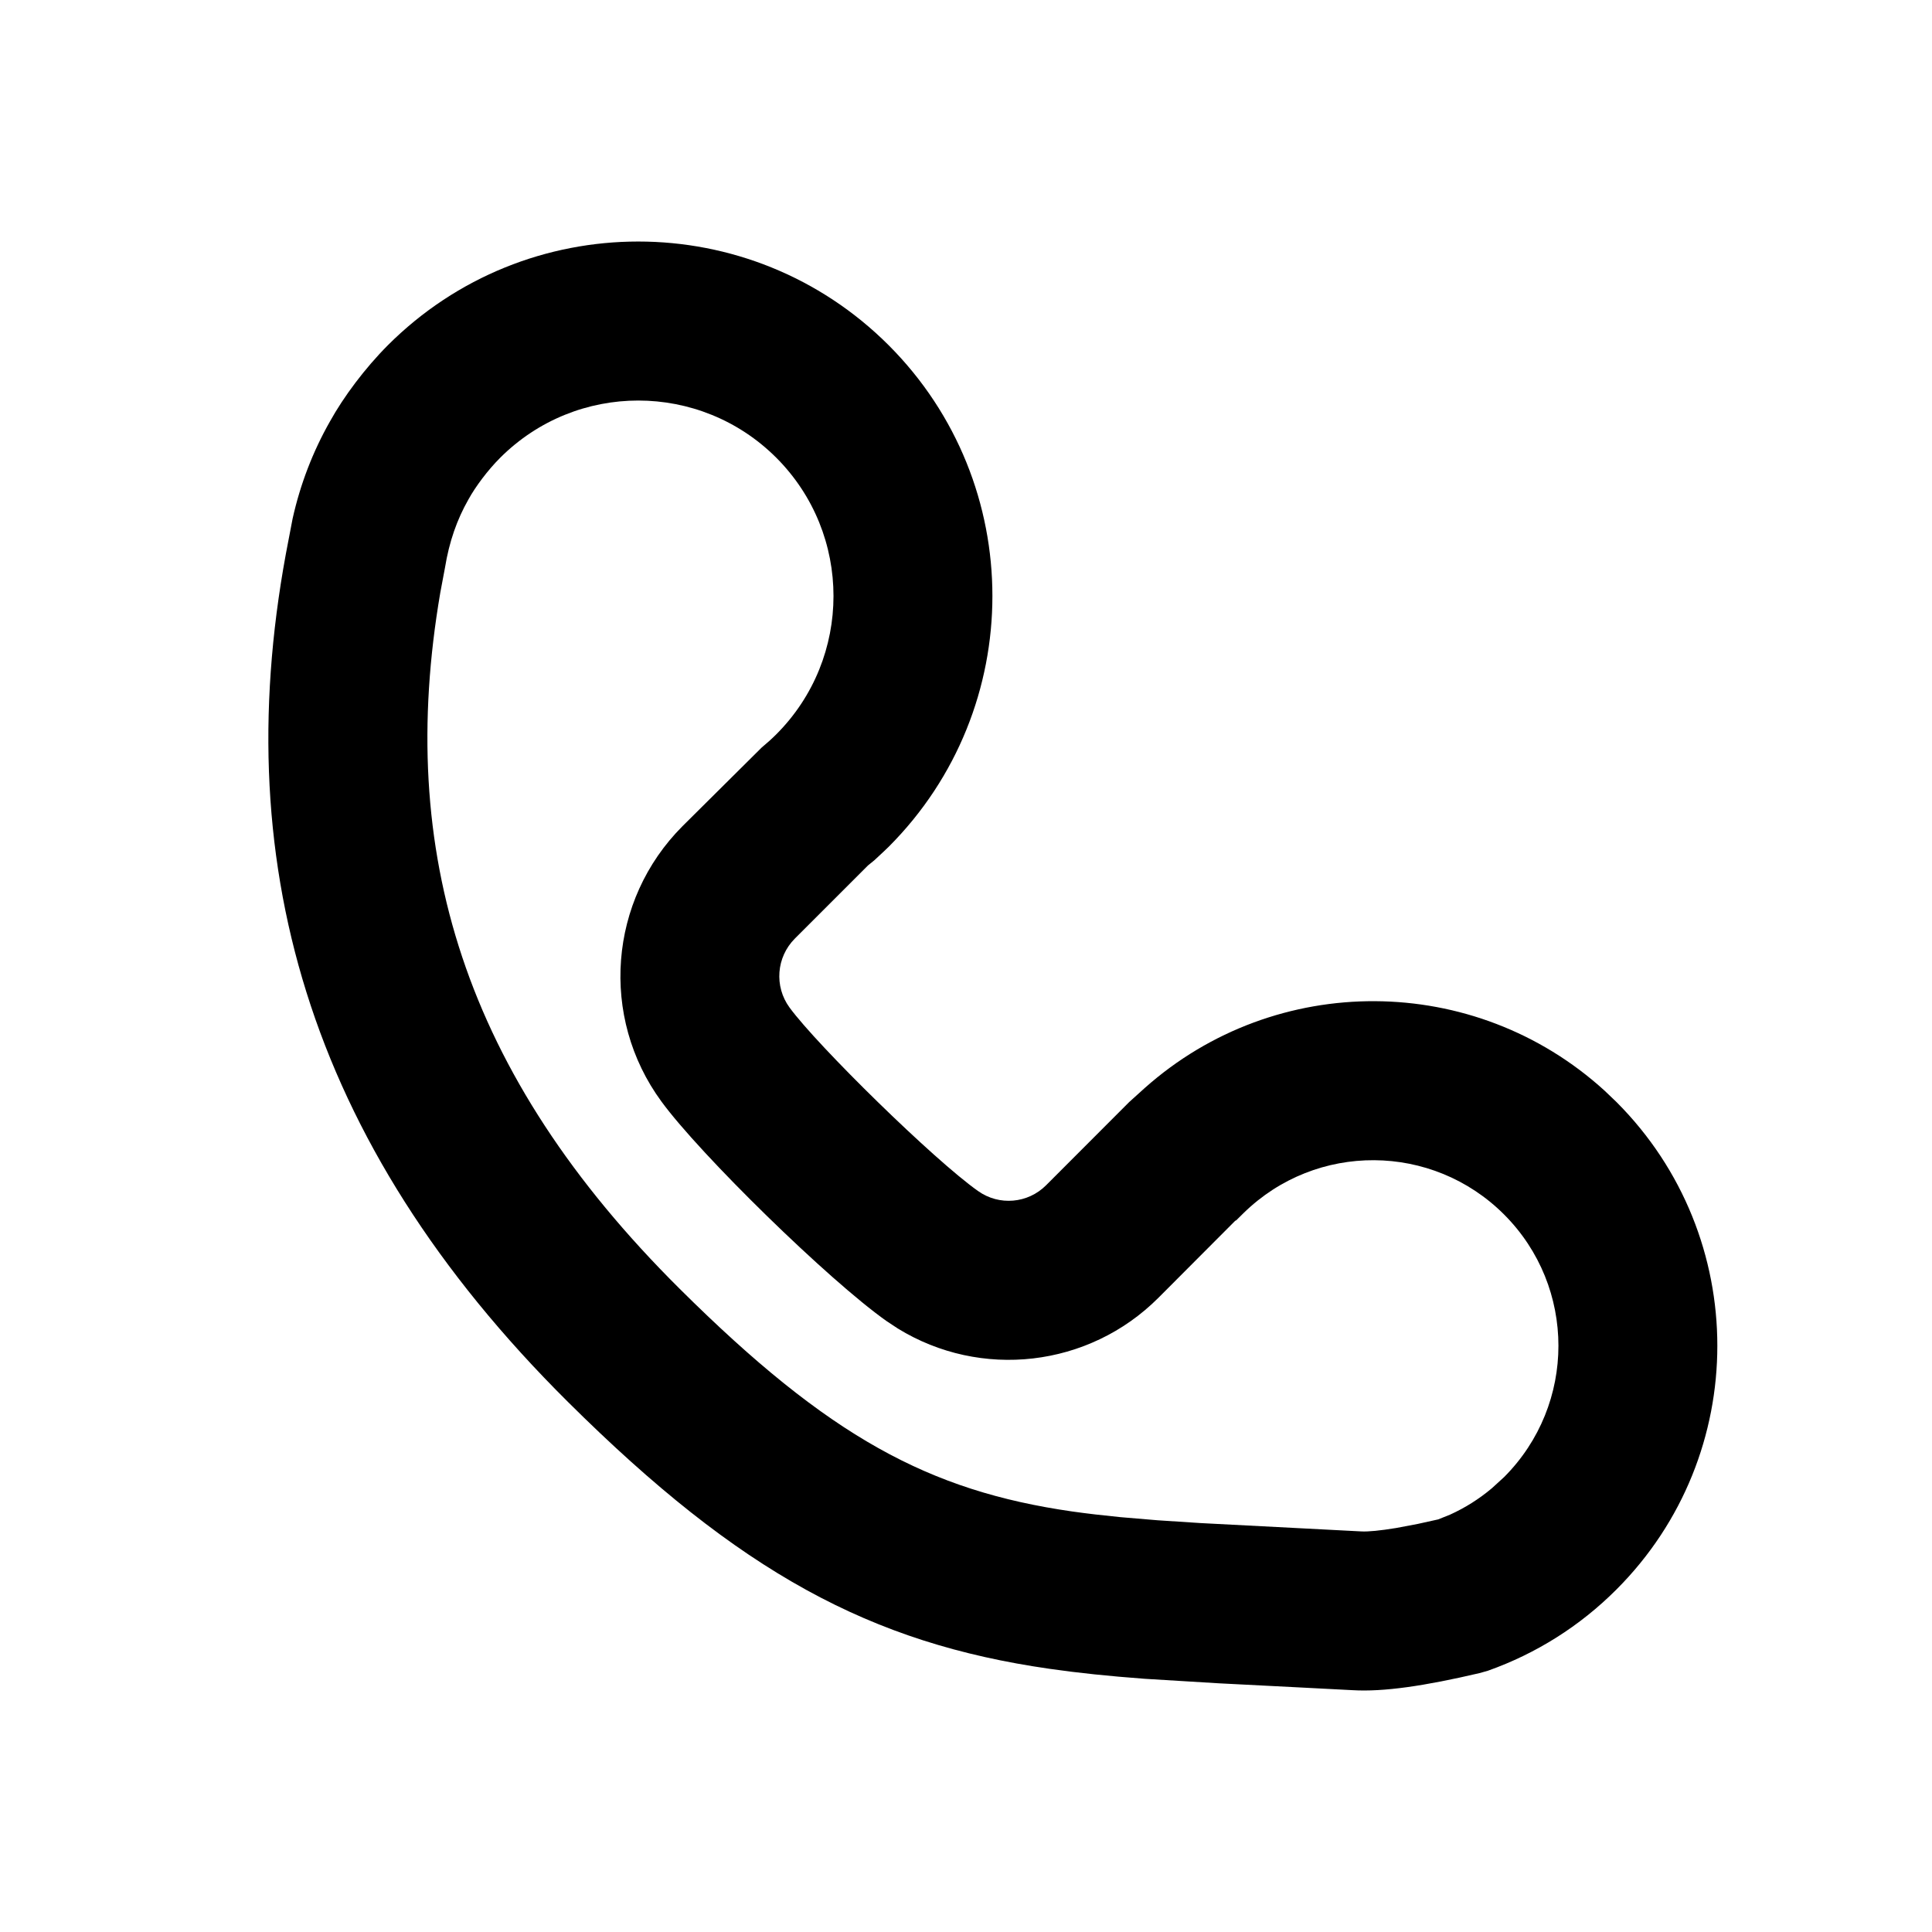
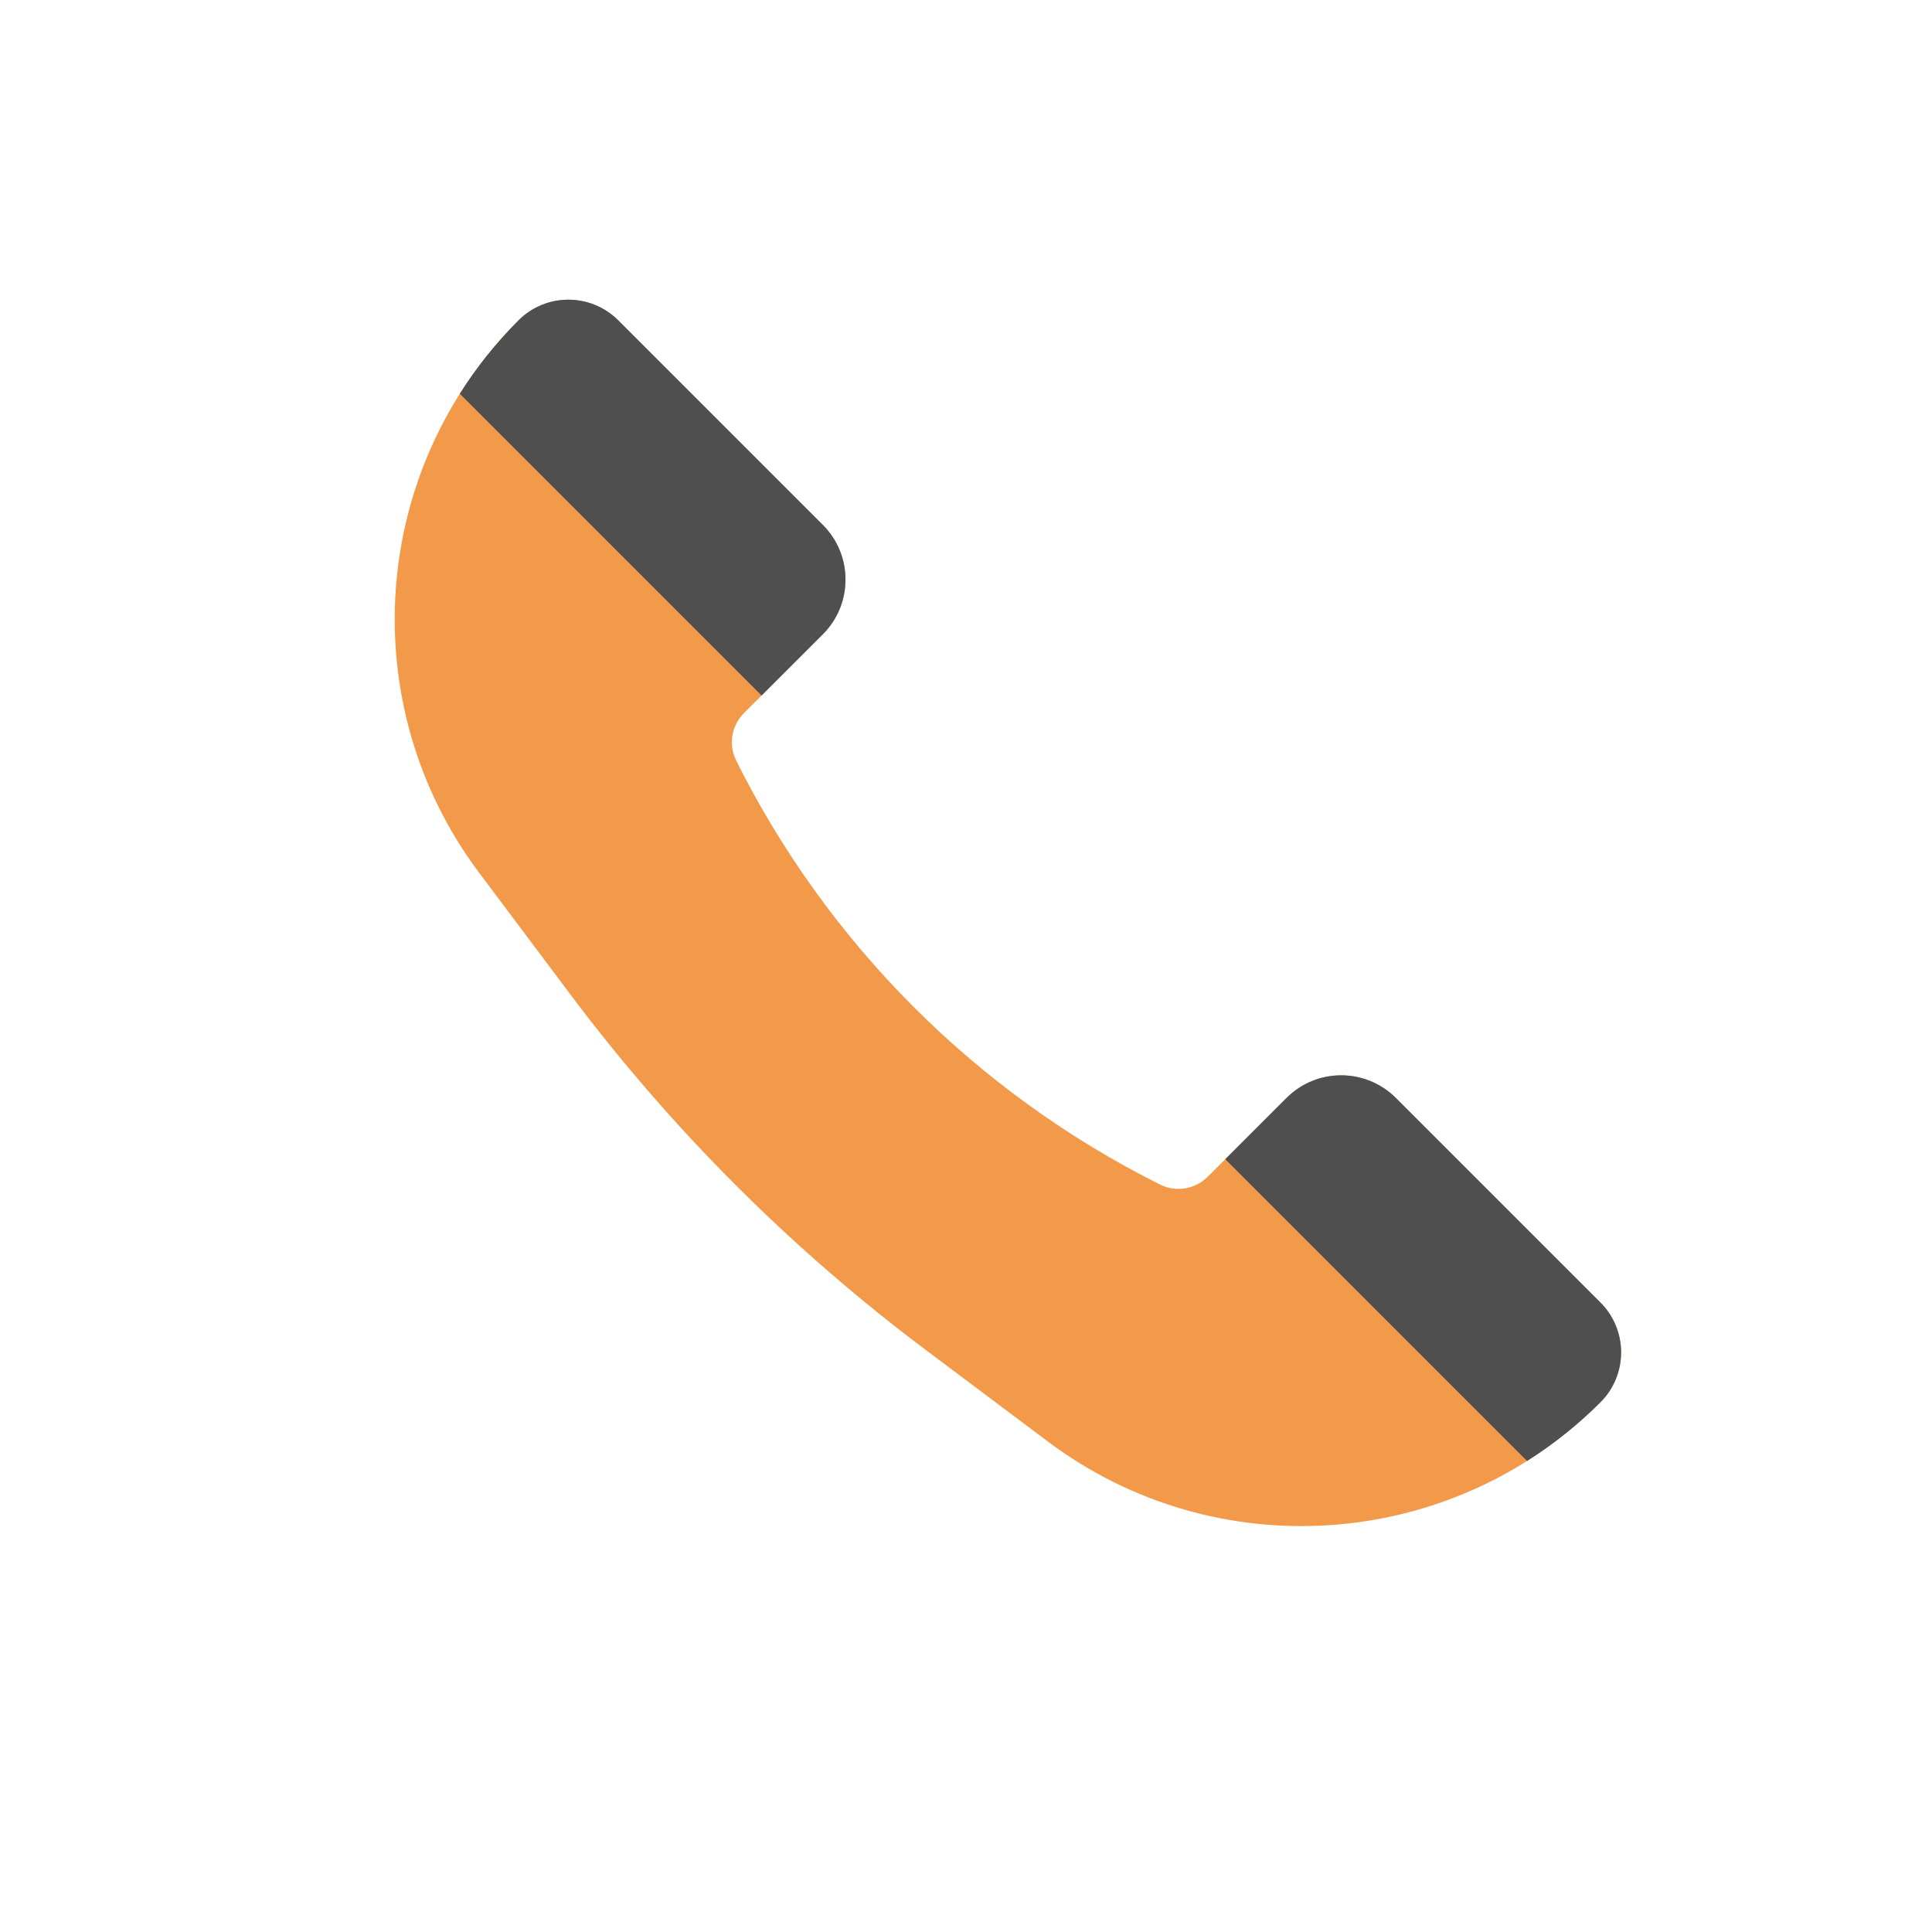
- <svg xmlns="http://www.w3.org/2000/svg" width="18" height="18" viewBox="0 0 18 18" fill="none">
-   <path fill-rule="evenodd" clip-rule="evenodd" d="M3.613 3.217C3.399 3.432 3.202 3.696 3.075 3.925C2.915 4.206 2.797 4.513 2.726 4.833L2.689 5.026C2.106 7.986 2.846 10.633 5.292 13.062C6.896 14.655 8.113 15.309 9.779 15.548C10.049 15.587 10.331 15.616 10.666 15.641L11.356 15.683C11.741 15.703 12.383 15.735 12.602 15.747C12.89 15.764 13.272 15.708 13.784 15.588L13.862 15.566C14.31 15.407 14.719 15.151 15.061 14.808C16.313 13.555 16.313 11.522 15.061 10.268L14.949 10.161C13.738 9.059 11.887 9.049 10.665 10.137L10.52 10.268L9.746 11.043C9.576 11.213 9.309 11.236 9.113 11.097C8.705 10.81 7.621 9.748 7.356 9.387C7.212 9.19 7.233 8.918 7.405 8.745L8.087 8.063L8.146 8.015L8.232 7.935C8.248 7.92 8.264 7.904 8.28 7.889C9.568 6.599 9.568 4.507 8.28 3.217C6.991 1.928 4.902 1.928 3.613 3.217ZM4.66 4.265C5.371 3.554 6.522 3.554 7.233 4.265C7.943 4.976 7.943 6.13 7.233 6.841C7.189 6.885 7.143 6.926 7.096 6.965L6.359 7.697C5.67 8.387 5.586 9.476 6.162 10.262C6.522 10.755 7.722 11.929 8.261 12.309L8.364 12.377C9.137 12.853 10.143 12.741 10.793 12.091L11.508 11.374L11.518 11.369L11.587 11.301C12.263 10.64 13.345 10.646 14.014 11.316C14.688 11.991 14.688 13.085 14.014 13.761L13.899 13.866C13.78 13.966 13.65 14.048 13.511 14.111L13.399 14.156L13.209 14.198L13.008 14.236C12.857 14.261 12.747 14.271 12.686 14.268L11.183 14.19L10.785 14.164L10.44 14.135C10.278 14.119 10.13 14.102 9.989 14.082C8.655 13.89 7.723 13.389 6.334 12.009C4.316 10.005 3.69 7.932 4.102 5.522L4.146 5.288C4.185 5.048 4.257 4.841 4.365 4.652C4.43 4.534 4.544 4.381 4.66 4.265Z" fill="black" />
+ <svg xmlns="http://www.w3.org/2000/svg" width="25" height="25" viewBox="0 0 25 25" fill="none">
+   <path d="M18.062 14.207L20.71 16.855C21.066 17.211 21.066 17.789 20.71 18.145C18.785 20.07 15.737 20.287 13.559 18.653L11.983 17.471C10.24 16.164 8.691 14.615 7.383 12.871L6.202 11.296C4.568 9.118 4.785 6.07 6.71 4.145C7.066 3.789 7.643 3.789 8 4.145L10.648 6.793C11.038 7.183 11.038 7.817 10.648 8.207L9.626 9.228C9.464 9.391 9.424 9.638 9.527 9.844C10.713 12.217 12.638 14.142 15.011 15.328C15.216 15.431 15.464 15.39 15.627 15.228L16.648 14.207C17.038 13.817 17.671 13.817 18.062 14.207Z" fill="#F2994A" />
+   <path fill-rule="evenodd" clip-rule="evenodd" d="M20.71 18.145C21.066 17.789 21.066 17.211 20.71 16.855L18.062 14.207C18.062 14.207 18.062 14.207 18.062 14.207C17.671 13.817 17.038 13.817 16.648 14.207L15.855 15L19.76 18.905C20.098 18.691 20.417 18.438 20.71 18.145ZM5.95 5.095L9.855 9L10.648 8.207C11.038 7.817 11.038 7.183 10.648 6.793L8 4.145C7.643 3.789 7.066 3.789 6.71 4.145C6.417 4.438 6.163 4.757 5.95 5.095Z" fill="#4F4F4F" />
</svg>
